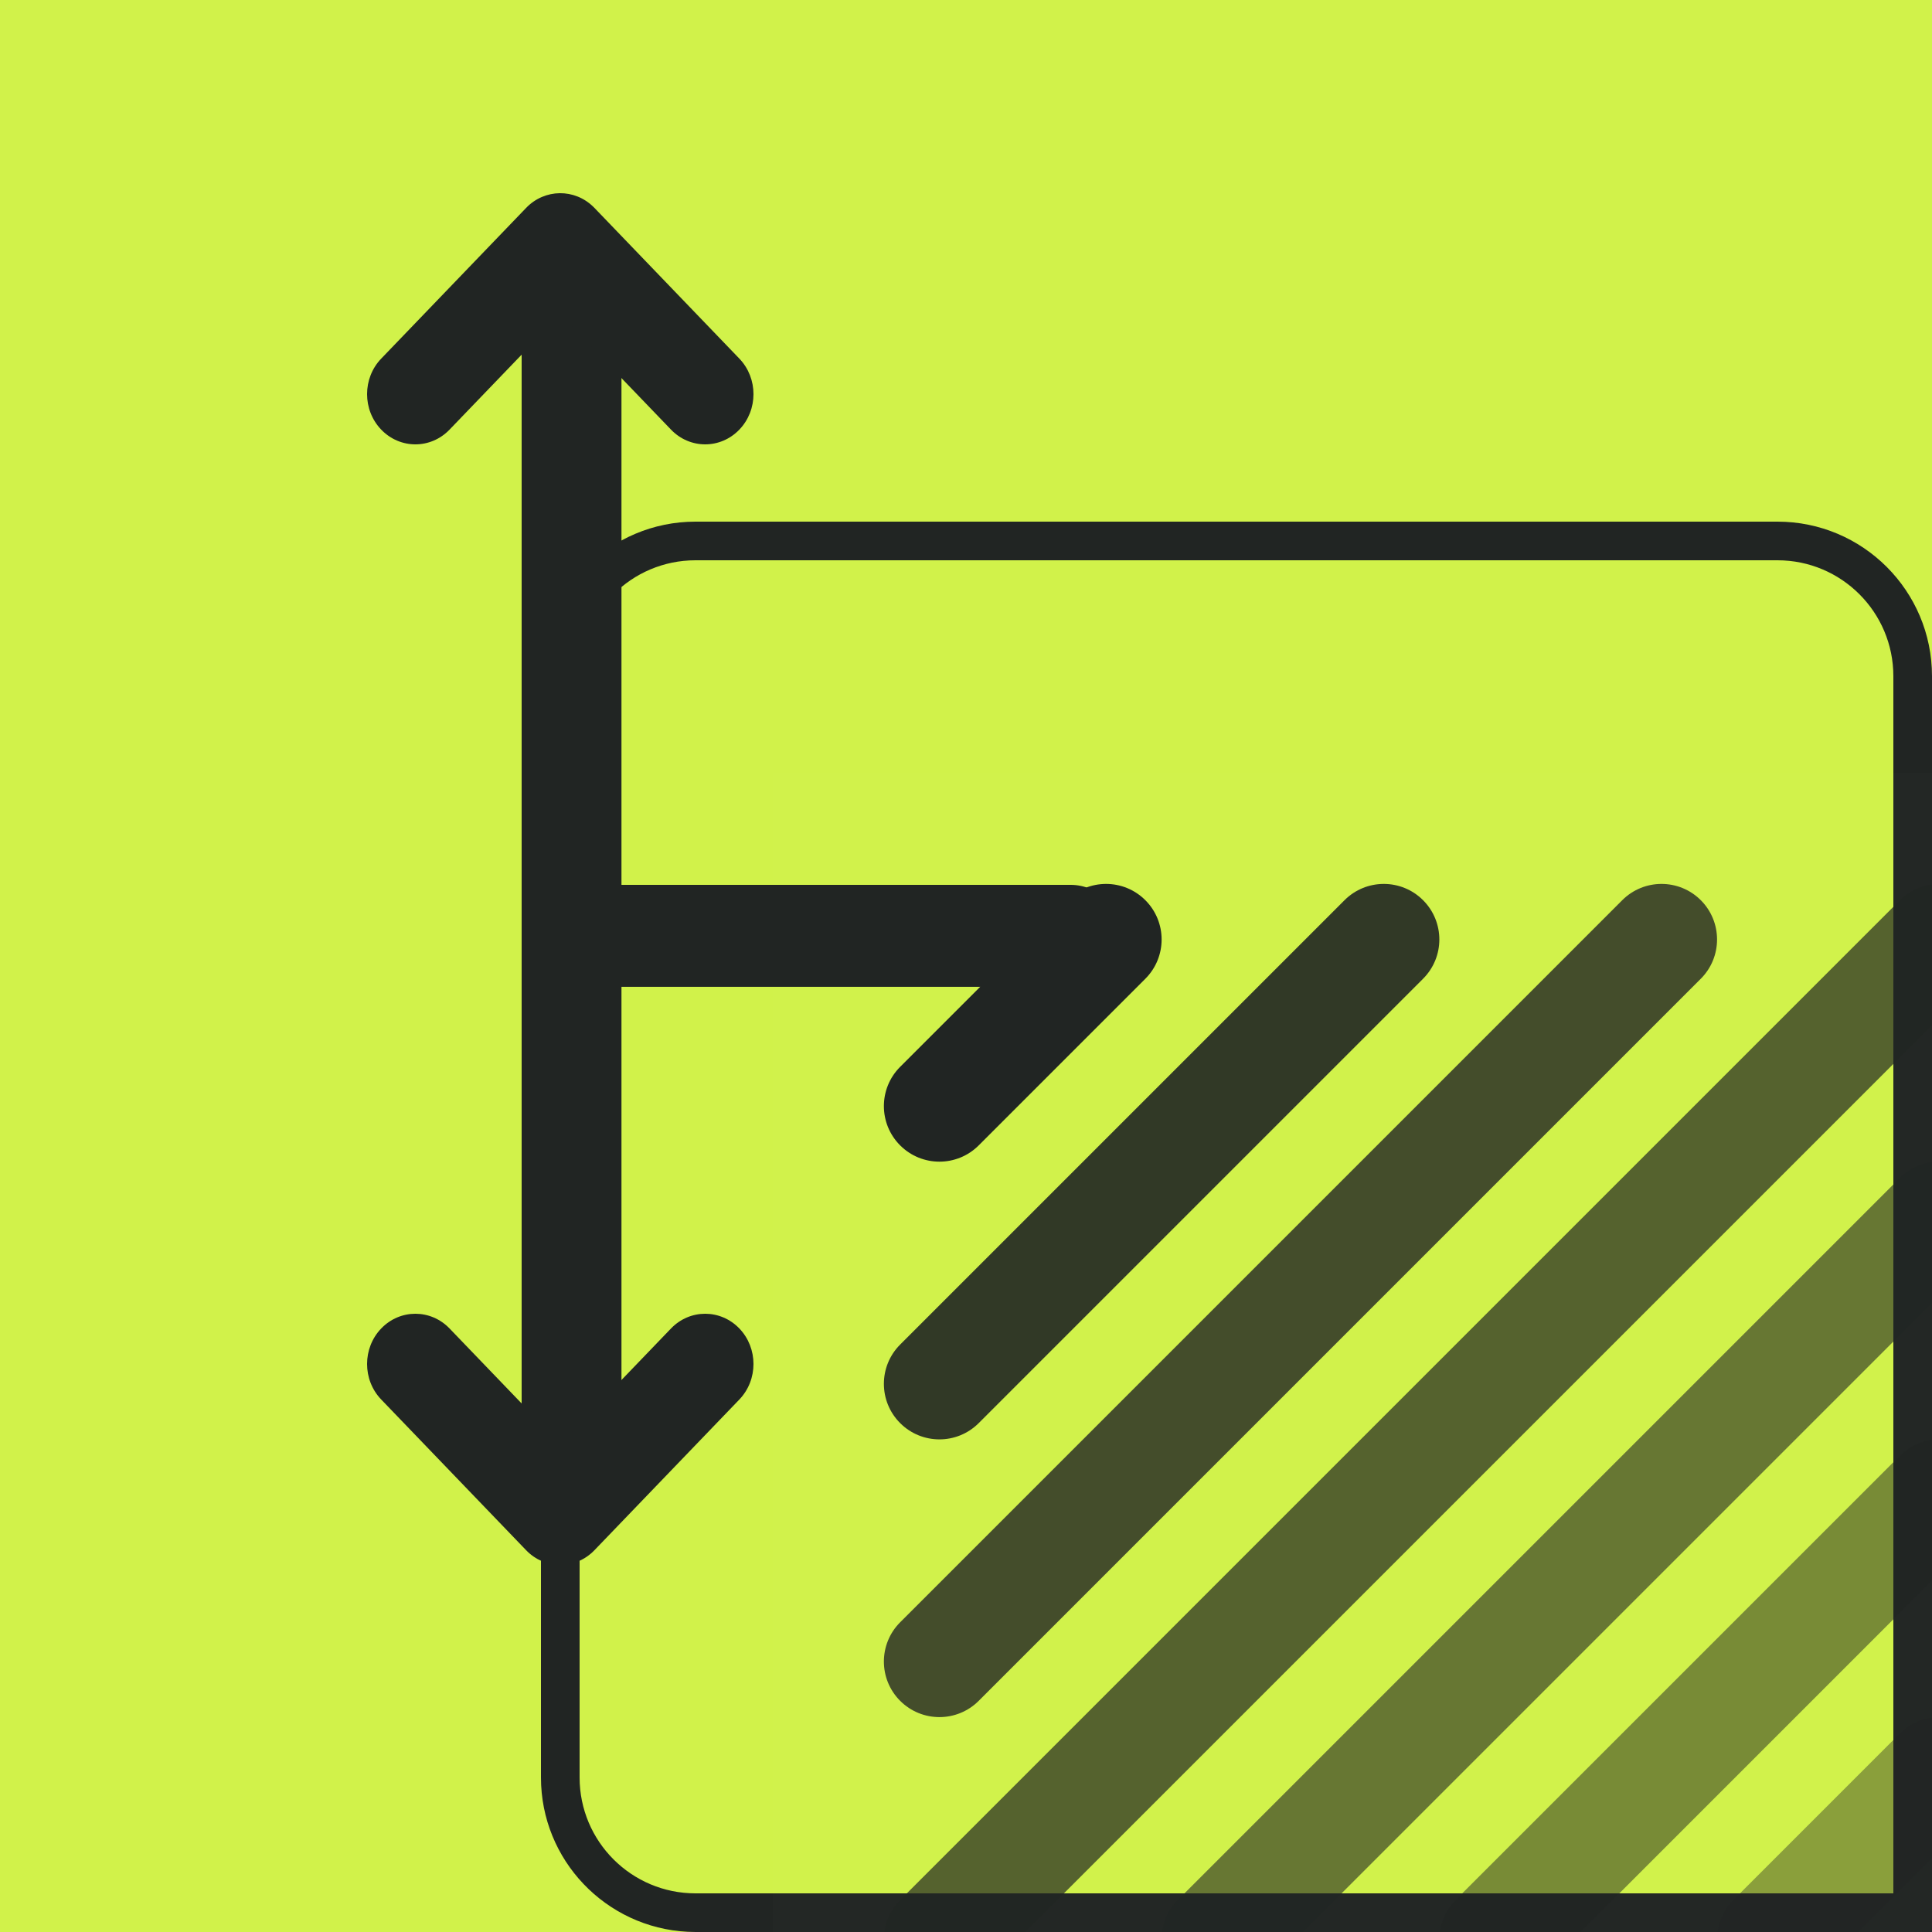
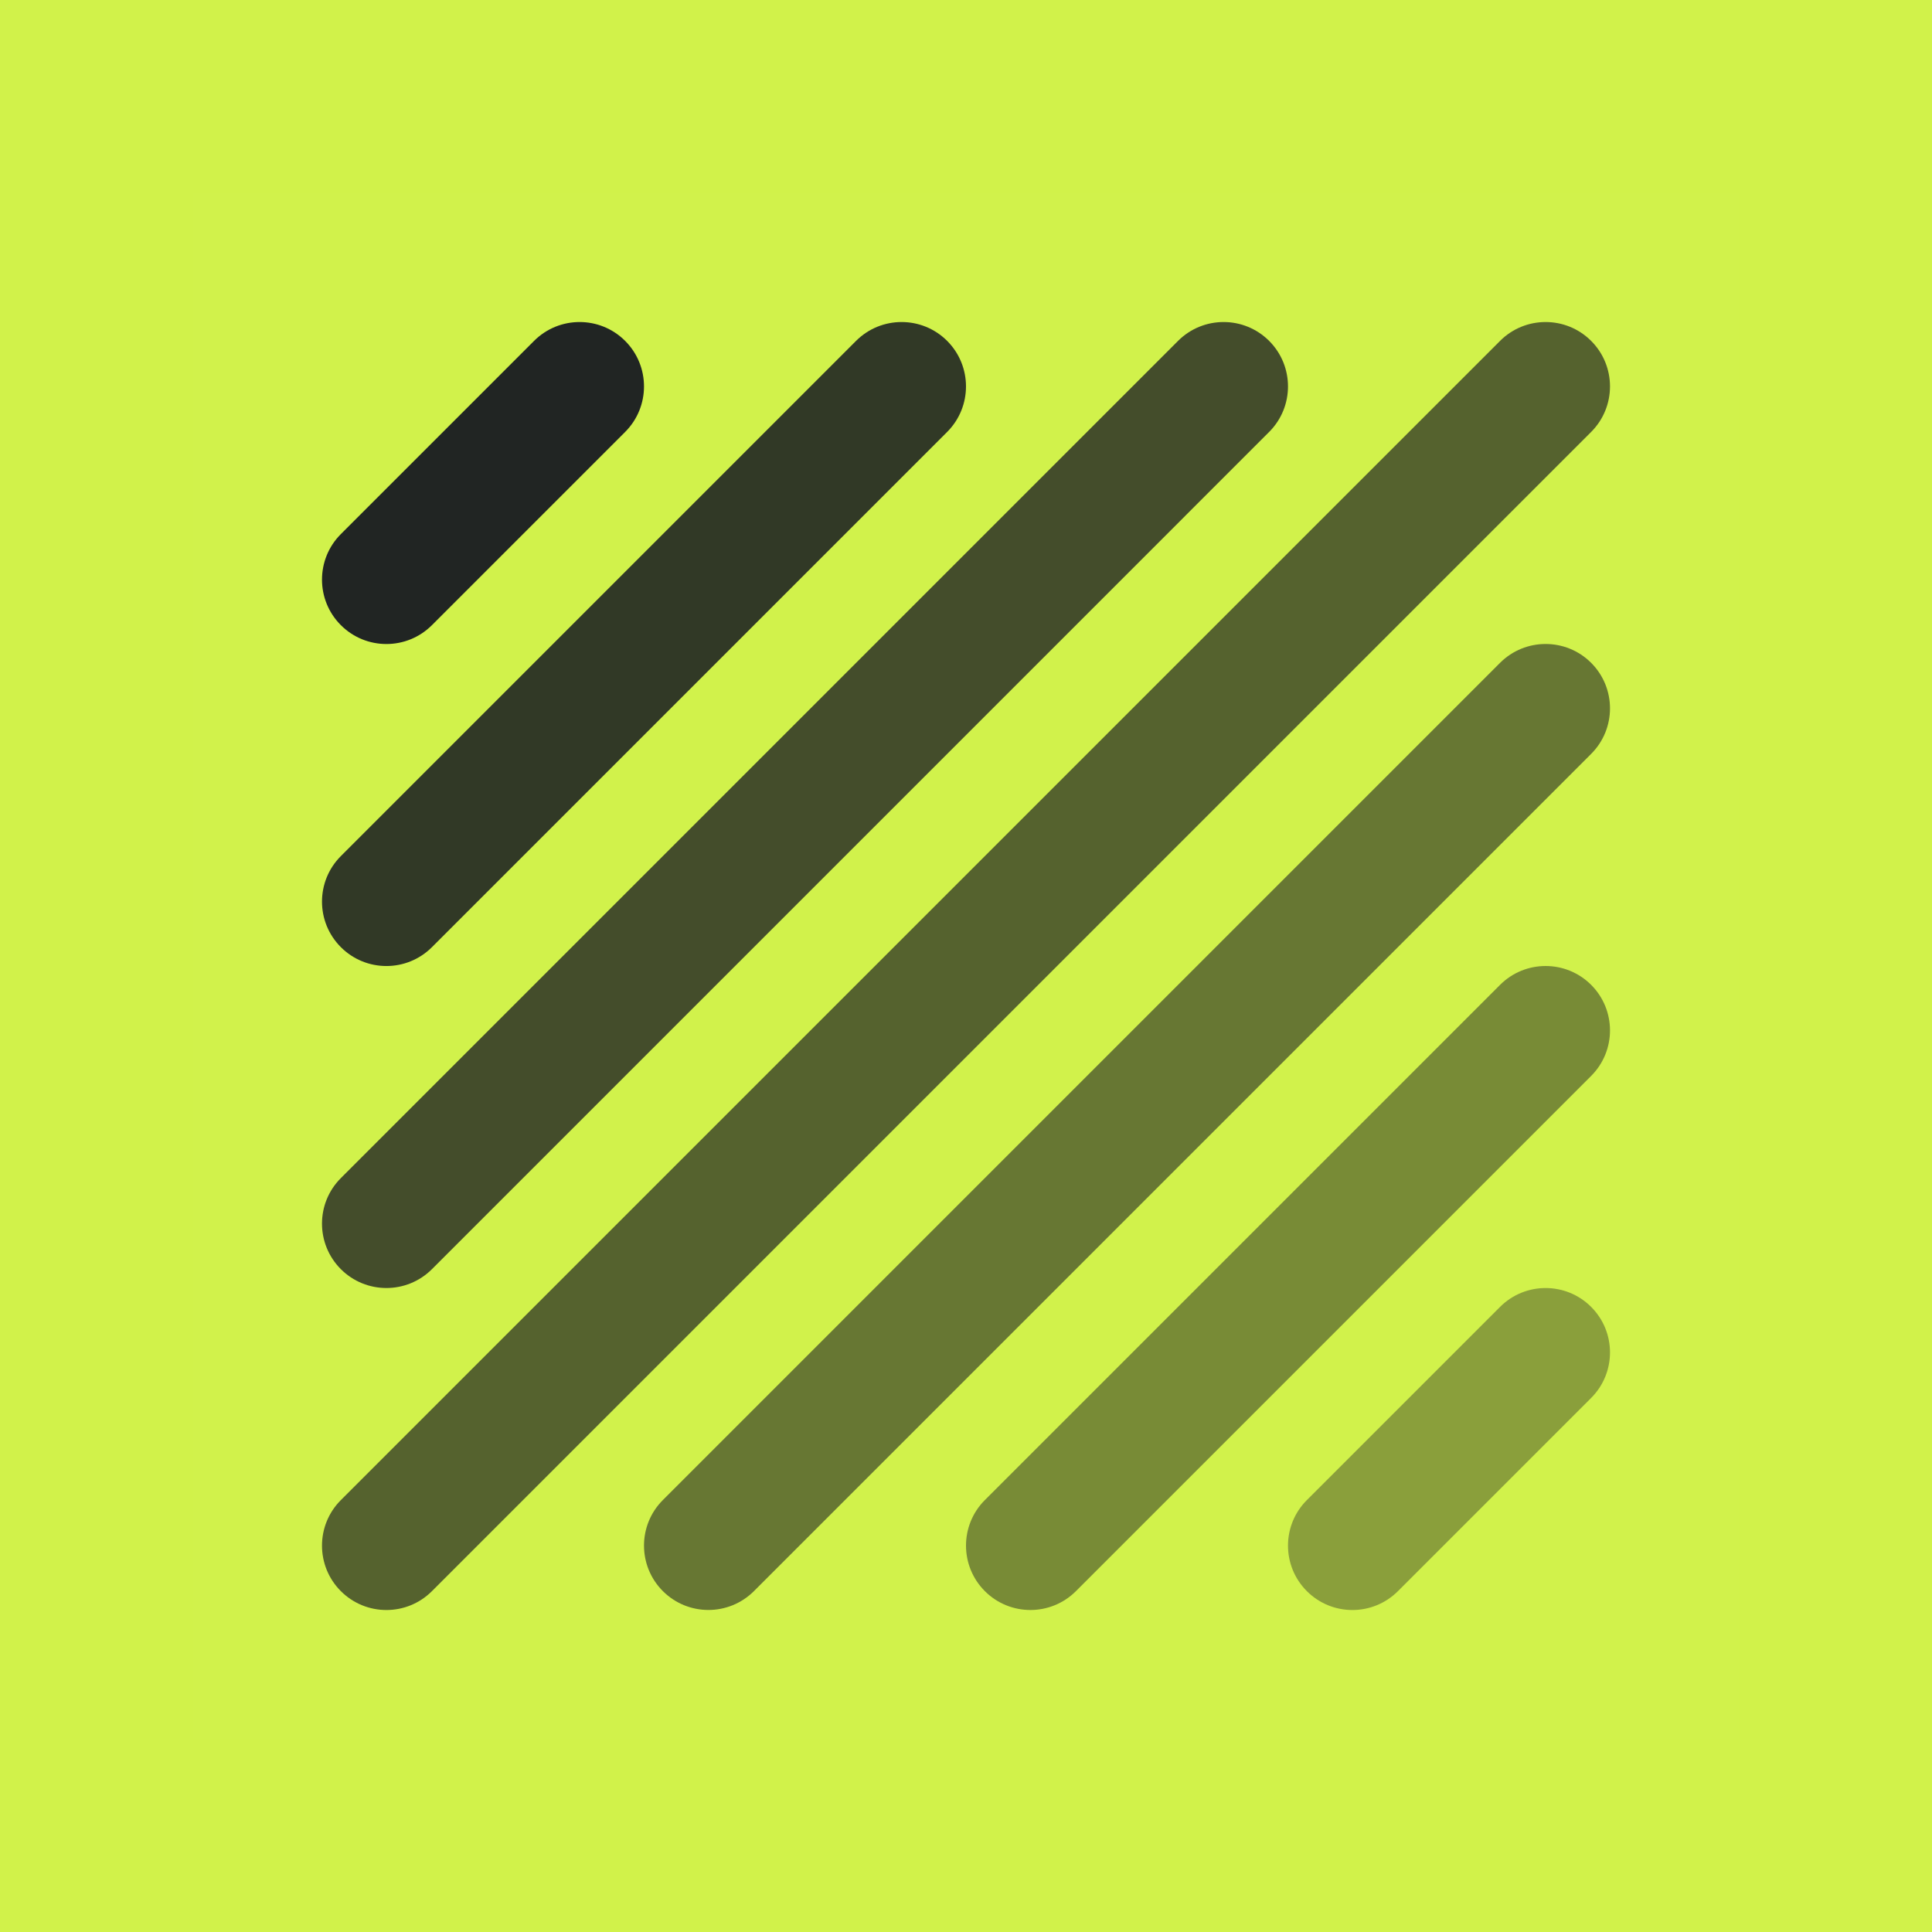
<svg xmlns="http://www.w3.org/2000/svg" width="100" height="100" viewBox="0 0 100 100" fill="none">
-   <g clip-path="url(#clip0_164_246)">
-     <rect width="100" height="100" fill="#D1F24A" />
-     <path d="M92 27C96.418 27 100 30.582 100 35V100H36L35.588 99.989C31.361 99.775 28 96.28 28 92V35C28 30.582 31.582 27 36 27H48.504C48.189 27.418 48 27.936 48 28.5C48 28.671 48.017 28.838 48.05 29H36C32.686 29 30 31.686 30 35V92C30 95.314 32.686 98 36 98H98V35C98 31.686 95.314 29 92 29H47.454C47.487 28.838 47.504 28.671 47.504 28.5C47.504 27.936 47.315 27.418 47 27H92Z" fill="#212523" />
-     <path d="M109 40H40V109H109V40Z" fill="white" fill-opacity="0.01" />
-     <path d="M55.217 46.594C56.34 45.471 58.16 45.471 59.283 46.594C60.406 47.717 60.406 49.537 59.283 50.66L50.658 59.285C49.535 60.408 47.715 60.408 46.592 59.285C45.469 58.162 45.469 56.342 46.592 55.219L55.217 46.594Z" fill="#212523" />
-     <path d="M98.342 89.719C99.465 88.596 101.285 88.596 102.408 89.719C103.53 90.842 103.53 92.662 102.408 93.785L93.783 102.41C92.66 103.533 90.84 103.533 89.717 102.41C88.594 101.287 88.594 99.467 89.717 98.344L98.342 89.719Z" fill="#212523" fill-opacity="0.4" />
-     <path d="M69.592 46.594C70.715 45.471 72.535 45.471 73.658 46.594C74.781 47.717 74.781 49.537 73.658 50.66L50.658 73.66C49.535 74.783 47.715 74.783 46.592 73.66C45.469 72.537 45.469 70.717 46.592 69.594L69.592 46.594Z" fill="#212523" fill-opacity="0.9" />
-     <path d="M83.967 46.594C85.09 45.471 86.91 45.471 88.033 46.594C89.155 47.717 89.155 49.537 88.033 50.66L50.658 88.035C49.535 89.158 47.715 89.158 46.592 88.035C45.469 86.912 45.469 85.092 46.592 83.969L83.967 46.594Z" fill="#212523" fill-opacity="0.8" />
-     <path d="M98.342 46.594C99.465 45.471 101.285 45.471 102.408 46.594C103.53 47.717 103.53 49.537 102.408 50.66L50.658 102.41C49.535 103.533 47.715 103.533 46.592 102.41C45.469 101.287 45.469 99.467 46.592 98.344L98.342 46.594Z" fill="#212523" fill-opacity="0.7" />
-     <path d="M98.342 60.965C99.465 59.842 101.285 59.842 102.408 60.965C103.531 62.088 103.531 63.908 102.408 65.031L65.033 102.406C63.91 103.529 62.09 103.529 60.967 102.406C59.845 101.283 59.845 99.463 60.967 98.34L98.342 60.965Z" fill="#212523" fill-opacity="0.6" />
-     <path d="M98.342 75.342C99.465 74.219 101.285 74.219 102.408 75.342C103.531 76.465 103.531 78.285 102.408 79.408L79.408 102.408C78.285 103.531 76.465 103.531 75.342 102.408C74.219 101.285 74.219 99.465 75.342 98.342L98.342 75.342Z" fill="#212523" fill-opacity="0.5" />
-     <path d="M32.167 14.6C32.167 13.164 31.01 12 29.583 12C28.157 12 27 13.164 27 14.6V48.4C27 49.836 28.157 51 29.583 51H55.417C56.843 51 58 49.836 58 48.4C58 46.964 56.843 45.8 55.417 45.8H32.167V14.6Z" fill="#212523" />
-     <path d="M30.722 10.715C29.742 9.746 28.193 9.762 27.232 10.761L19.732 18.561C18.756 19.577 18.756 21.223 19.732 22.238C20.709 23.254 22.291 23.254 23.268 22.238L29 16.277L34.732 22.238C35.709 23.254 37.291 23.254 38.268 22.238C39.244 21.223 39.244 19.577 38.268 18.561L30.768 10.761L30.722 10.715Z" fill="#212523" />
-     <path d="M27 76.462V48.538C27 47.136 28.157 46 29.583 46H55.417C56.843 46 58 47.136 58 48.538C58 49.94 56.843 51.077 55.417 51.077H32.167V76.462C32.167 77.864 31.01 79 29.583 79C28.157 79 27 77.864 27 76.462Z" fill="#212523" />
-     <path d="M34.732 68.761C35.709 67.746 37.291 67.746 38.268 68.761C39.244 69.777 39.244 71.423 38.268 72.439L30.768 80.239C29.791 81.254 28.209 81.254 27.232 80.239L19.732 72.439C18.756 71.423 18.756 69.777 19.732 68.761C20.709 67.746 22.291 67.746 23.268 68.761L29 74.723L34.732 68.761Z" fill="#212523" />
-   </g>
-   <defs>
-     <clipPath id="clip0_164_246">
-       <rect width="100" height="100" fill="white" />
-     </clipPath>
-   </defs>
+   <rect width="100" height="100" fill="#D1F24A" />
+   <path d="M90 10H10V90H90V10Z" fill="white" fill-opacity="0.01" />
+   <path d="M27.643 17.644C28.945 16.343 31.055 16.343 32.357 17.644C33.659 18.946 33.659 21.057 32.357 22.358L22.357 32.358C21.055 33.66 18.945 33.66 17.643 32.358C16.341 31.057 16.341 28.946 17.643 27.644L27.643 17.644Z" fill="#212523" />
+   <path d="M77.643 67.644C78.945 66.343 81.055 66.343 82.357 67.644C83.659 68.946 83.659 71.057 82.357 72.358L72.357 82.358C71.055 83.66 68.945 83.66 67.643 82.358C66.341 81.057 66.341 78.946 67.643 77.644L77.643 67.644Z" fill="#212523" fill-opacity="0.4" />
+   <path d="M44.309 17.644C45.611 16.343 47.722 16.343 49.024 17.644C50.325 18.946 50.325 21.057 49.024 22.358L22.357 49.025C21.055 50.327 18.945 50.327 17.643 49.025C16.341 47.723 16.341 45.613 17.643 44.311L44.309 17.644Z" fill="#212523" fill-opacity="0.9" />
+   <path d="M60.976 17.644C62.278 16.343 64.388 16.343 65.69 17.644C66.992 18.946 66.992 21.057 65.69 22.358L22.357 65.692C21.055 66.993 18.945 66.993 17.643 65.692C16.341 64.39 16.341 62.279 17.643 60.978L60.976 17.644Z" fill="#212523" fill-opacity="0.8" />
+   <path d="M77.643 17.644C78.945 16.343 81.055 16.343 82.357 17.644C83.659 18.946 83.659 21.057 82.357 22.358L22.357 82.358C21.055 83.66 18.945 83.66 17.643 82.358C16.341 81.057 16.341 78.946 17.643 77.644L77.643 17.644Z" fill="#212523" fill-opacity="0.7" />
+   <path d="M77.643 34.308C78.945 33.007 81.055 33.007 82.357 34.308C83.659 35.61 83.659 37.721 82.357 39.022L39.024 82.356C37.722 83.657 35.611 83.657 34.31 82.356C33.008 81.054 33.008 78.943 34.31 77.642L77.643 34.308Z" fill="#212523" fill-opacity="0.6" />
+   <path d="M77.643 50.976C78.945 49.675 81.055 49.675 82.357 50.976C83.659 52.278 83.659 54.389 82.357 55.69L55.69 82.357C54.389 83.659 52.278 83.659 50.976 82.357C49.675 81.055 49.675 78.945 50.976 77.643L77.643 50.976Z" fill="#212523" fill-opacity="0.5" />
</svg>
